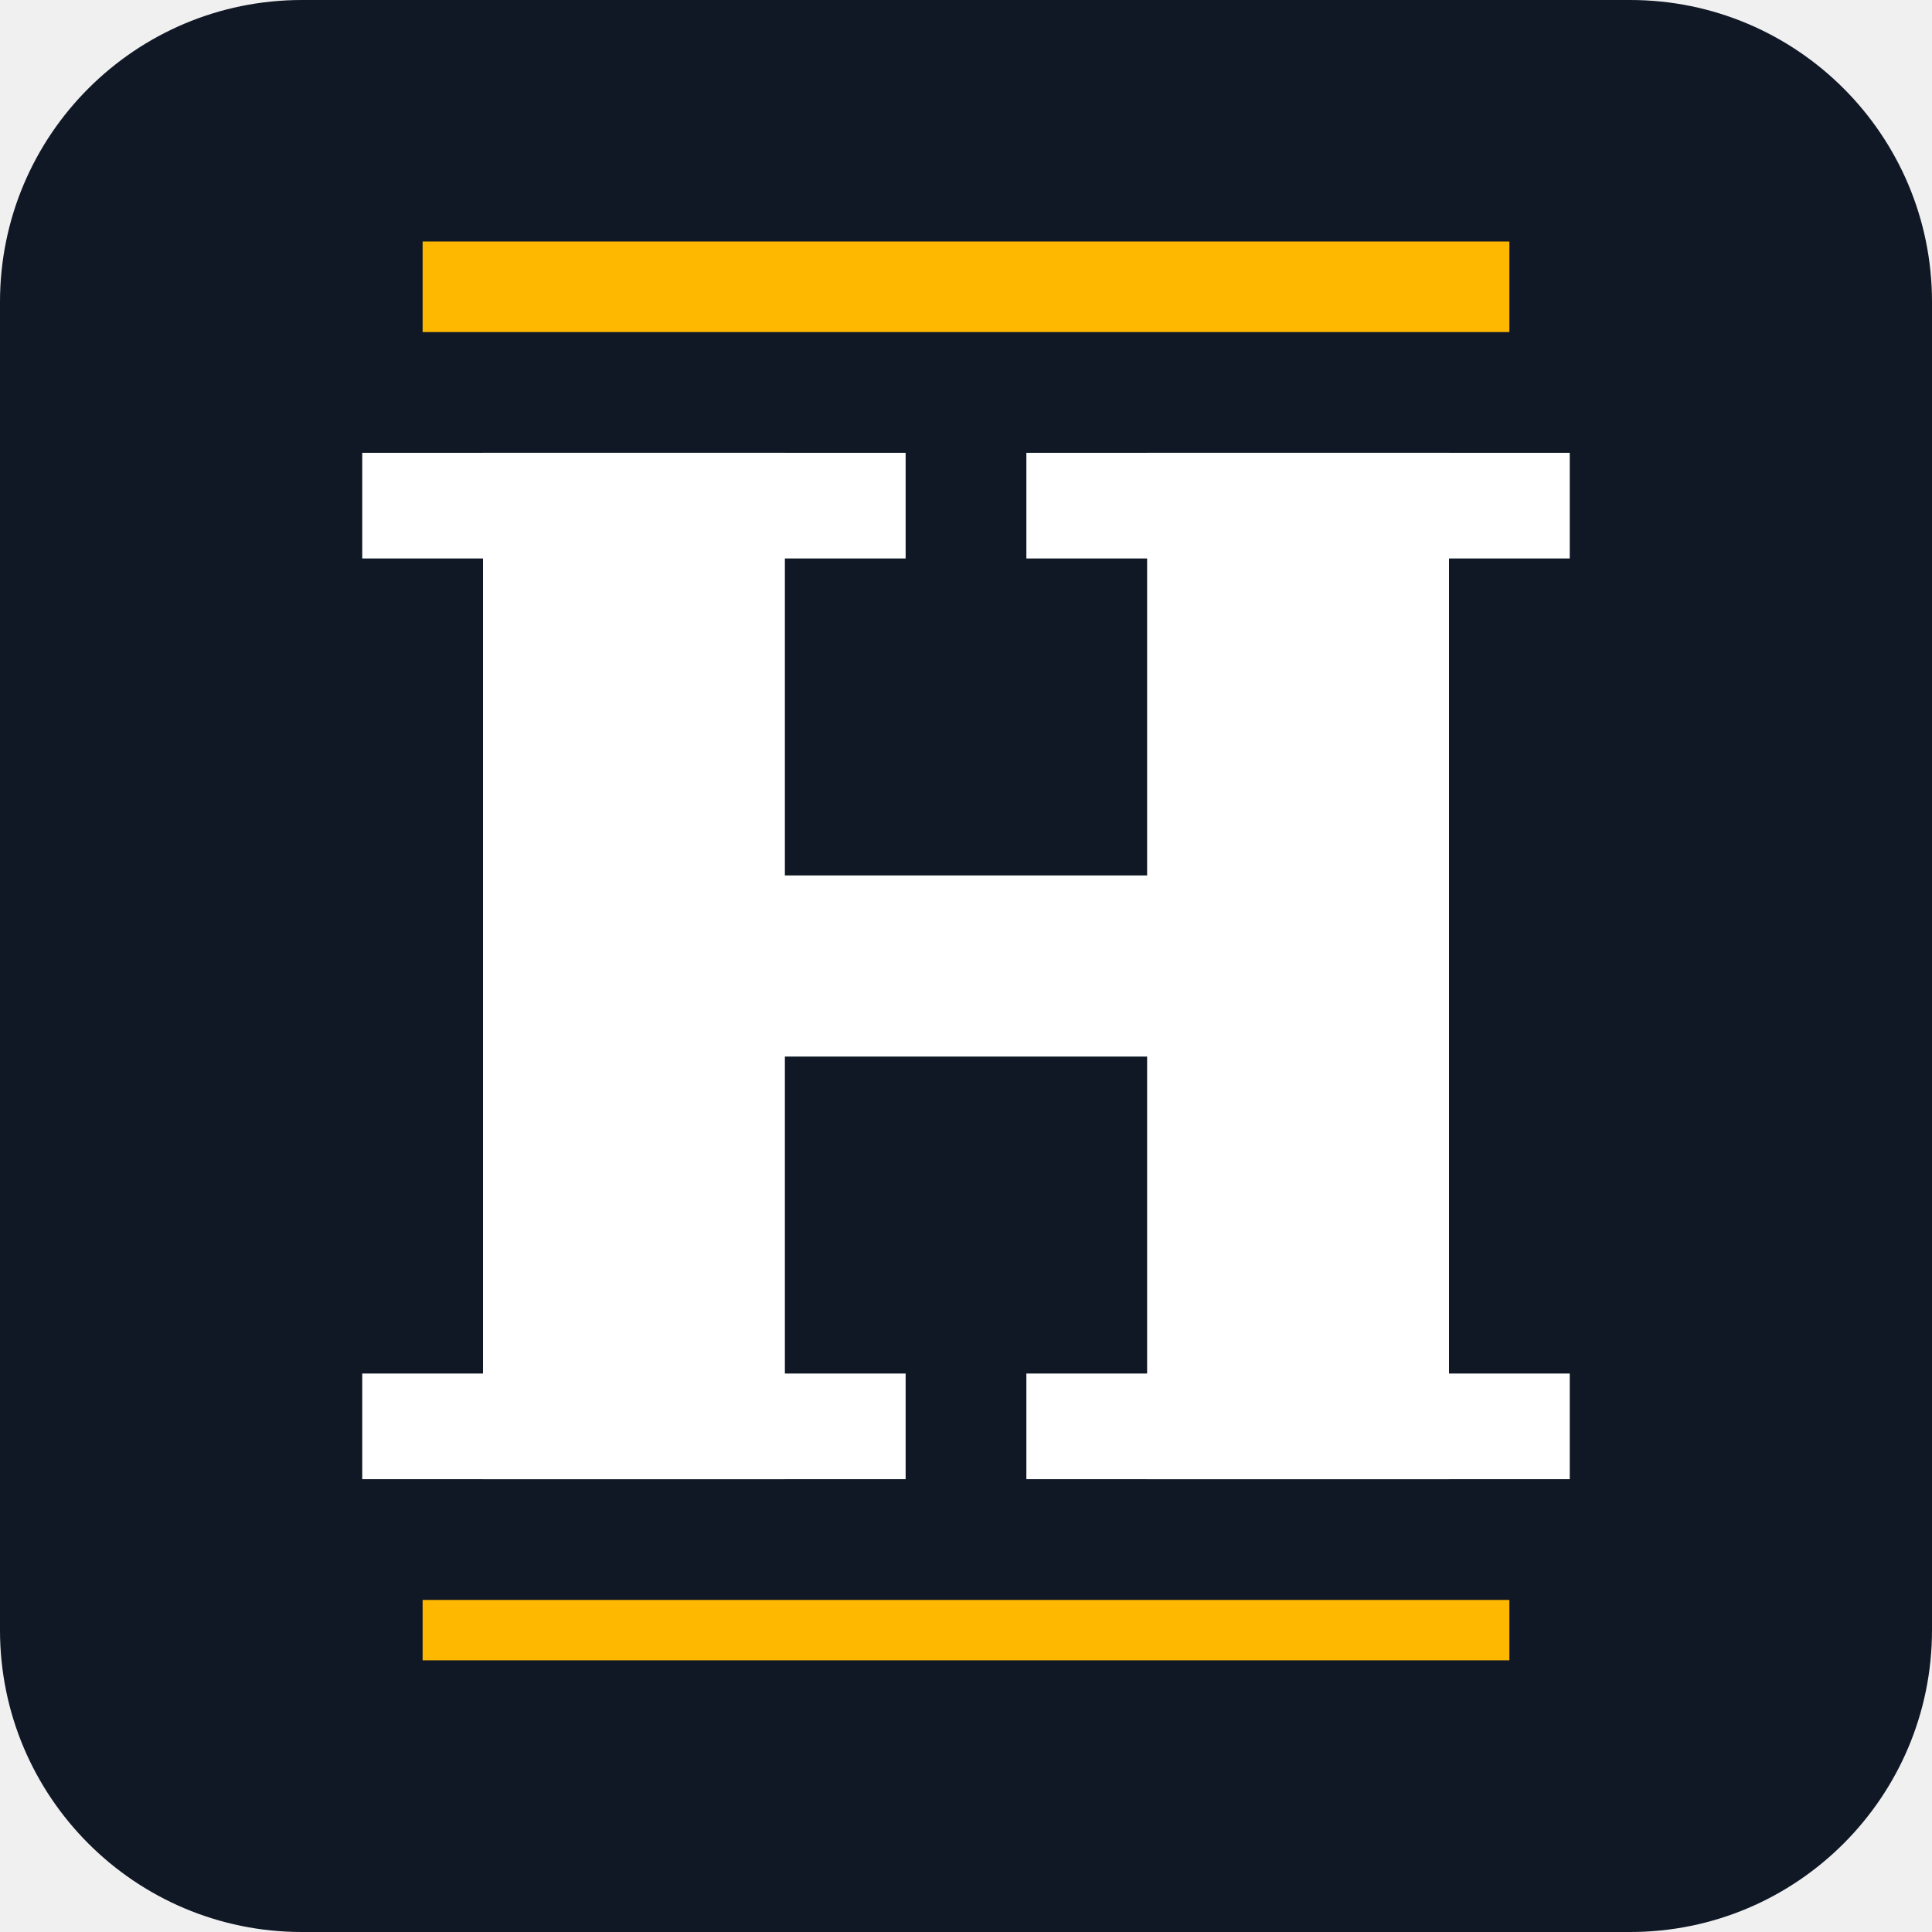
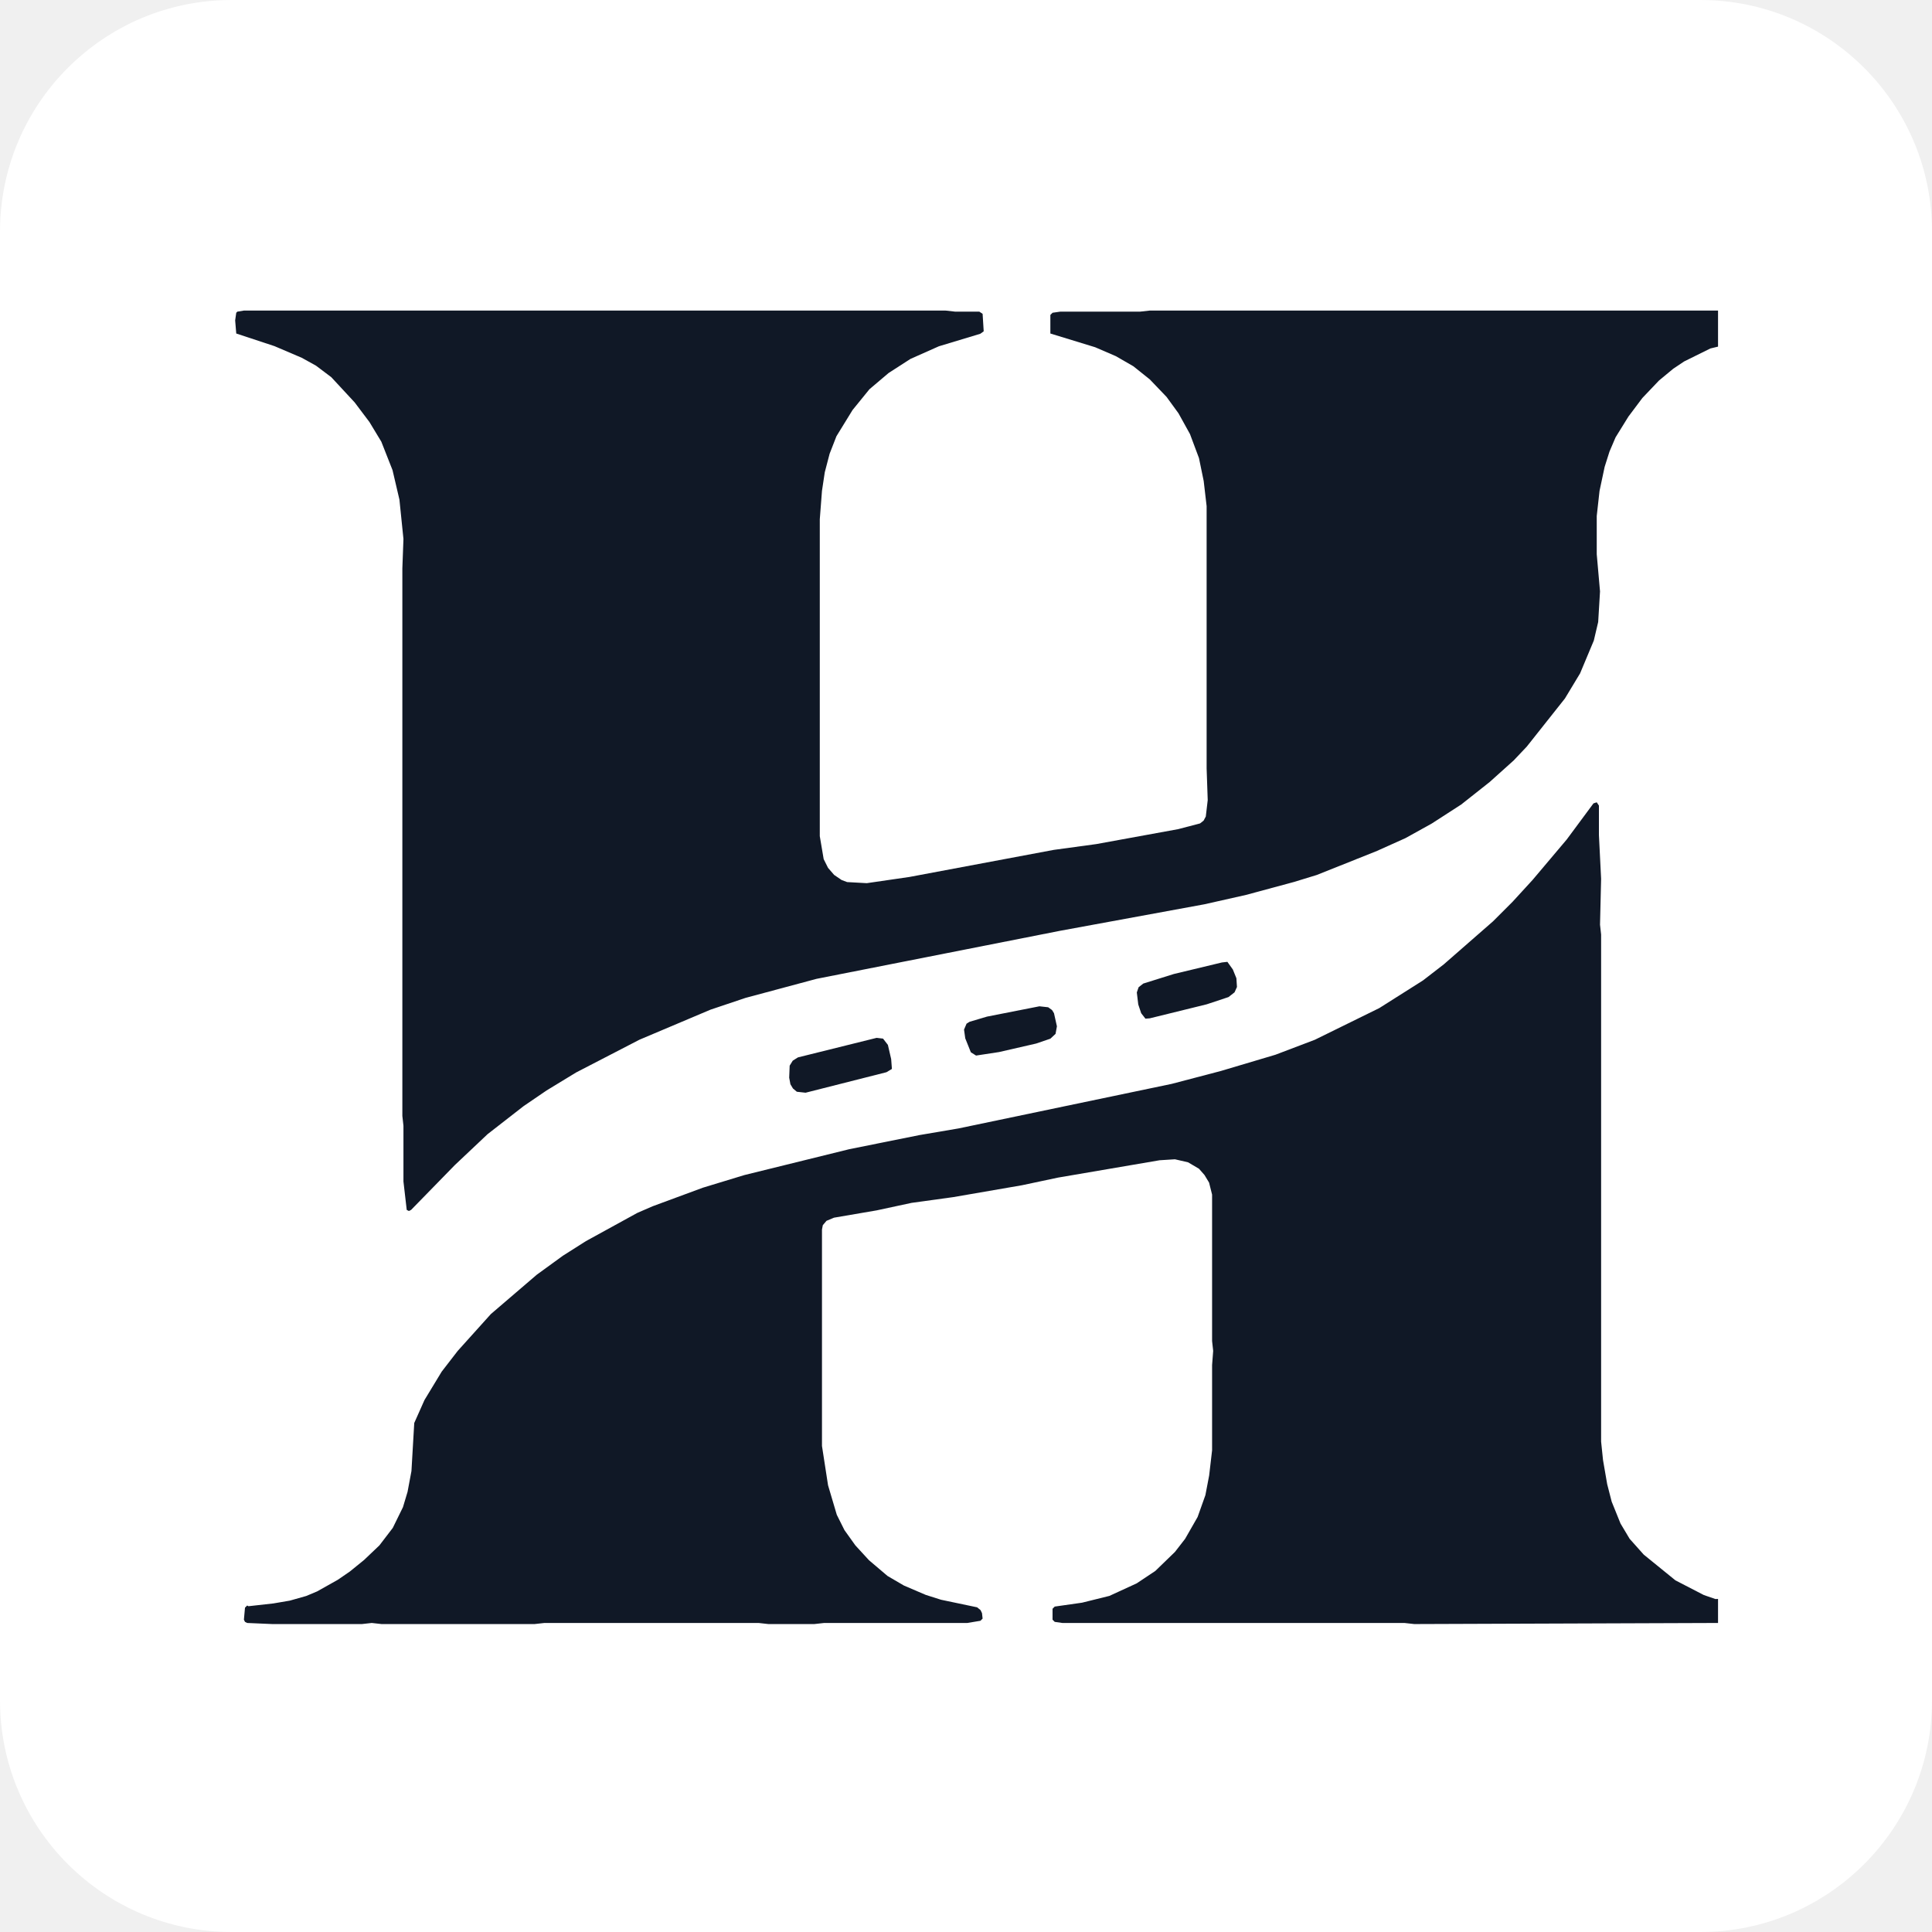
- <svg xmlns="http://www.w3.org/2000/svg" viewBox="0 0 64 64">
-   <rect width="64" height="64" rx="10" fill="#101826" />
-   <g fill="#FFFFFF">
-     <rect x="16" y="15" width="10" height="34" />
-     <rect x="38" y="15" width="10" height="34" />
-     <rect x="24" y="29" width="16" height="6" />
-     <rect x="12" y="15" width="18" height="3.5" />
-     <rect x="34" y="15" width="18" height="3.5" />
-     <rect x="12" y="45.5" width="18" height="3.5" />
-     <rect x="34" y="45.5" width="18" height="3.5" />
-   </g>
-   <rect x="14" y="8" width="36" height="3" fill="#FFB800" />
-   <rect x="14" y="53" width="36" height="2" fill="#FFB800" />
+ <svg xmlns="http://www.w3.org/2000/svg" viewBox="0 0 442 442">
+   <rect width="442" height="442" rx="53" fill="#FFFFFF" />
+   <path transform="translate(48.3,65.3)" fill="#101826" fill-rule="evenodd" d="M154.83,173.75 153.72,172.31 152.25,172.14 134.25,176.61 133.06,177.36 132.36,178.50 132.25,181.25 132.53,182.75 133.11,183.72 134.00,184.47 136.00,184.69 154.50,180.00 155.75,179.25 155.58,177.00ZM192.83,166.50 192.39,165.78 191.50,165.14 189.50,164.92 177.50,167.28 173.50,168.47 172.83,168.89 172.25,170.25 172.53,172.25 173.81,175.44 175.00,176.19 180.25,175.39 188.75,173.44 192.00,172.33 193.19,171.22 193.50,169.50ZM233.75,156.50 232.50,154.75 231.25,154.89 220.25,157.53 213.25,159.72 212.19,160.56 211.78,161.75 212.11,164.50 212.78,166.50 213.75,167.75 214.75,167.67 227.75,164.47 232.75,162.81 234.14,161.72 234.69,160.50 234.56,158.50ZM317.00,118.25 316.25,118.50 310.14,126.75 302.33,136.00 297.75,141.00 293.25,145.50 282.00,155.33 277.25,159.00 267.25,165.33 252.50,172.58 243.50,176.00 231.00,179.72 219.75,182.67 171.00,192.86 162.00,194.39 146.00,197.61 122.00,203.53 112.50,206.42 101.00,210.67 97.50,212.19 85.75,218.64 80.50,221.97 74.50,226.33 64.00,235.33 56.42,243.75 52.75,248.50 48.81,255.00 46.47,260.25 45.83,271.25 44.94,276.00 43.89,279.50 41.56,284.25 38.50,288.25 35.00,291.58 31.75,294.22 29.00,296.11 24.25,298.78 21.75,299.83 18.00,300.89 14.25,301.53 8.53,302.17 8.25,302.00 7.75,302.50 7.50,305.25 7.75,305.75 8.25,306.00 14.00,306.25 34.50,306.25 36.75,306.00 39.00,306.25 74.00,306.25 76.25,306.00 125.25,306.00 127.50,306.25 138.00,306.25 140.25,306.00 173.00,306.00 176.00,305.50 176.50,305.00 176.36,303.75 176.03,303.06 175.25,302.42 167.00,300.69 163.50,299.58 158.50,297.44 154.75,295.25 150.50,291.64 147.39,288.25 144.89,284.75 143.14,281.25 141.14,274.50 139.75,265.50 139.75,216.00 139.94,215.00 140.78,214.00 142.50,213.28 152.25,211.61 160.25,209.89 169.75,208.58 185.50,205.86 193.75,204.11 217.00,200.14 220.50,199.92 223.50,200.61 226.00,202.08 227.25,203.50 228.31,205.25 229.00,208.00 229.00,241.50 229.25,243.75 229.00,247.00 229.00,266.50 228.33,272.25 227.47,276.75 225.69,281.75 222.83,286.75 220.50,289.75 216.00,294.11 211.75,296.94 205.50,299.81 199.25,301.36 193.00,302.25 192.50,302.75 192.50,305.25 193.00,305.75 194.75,306.00 273.00,306.00 275.25,306.25 344.75,306.00 344.75,300.50 344.17,300.53 341.50,299.61 335.00,296.25 327.75,290.36 324.53,286.75 322.44,283.25 320.42,278.25 319.39,274.25 318.44,268.75 318.00,264.50 318.00,148.50 317.75,146.25 318.00,135.75 317.50,125.75 317.50,119.00ZM44.75,211.50 45.25,211.75 45.75,211.50 55.75,201.25 63.25,194.17 71.50,187.75 76.75,184.17 83.50,180.06 98.00,172.56 114.25,165.69 122.25,163.00 138.50,158.64 194.25,147.64 227.25,141.58 236.75,139.44 247.75,136.47 253.00,134.86 266.75,129.36 273.25,126.44 279.25,123.11 286.00,118.75 292.50,113.61 298.00,108.67 301.00,105.50 309.72,94.50 313.19,88.75 316.33,81.25 317.33,77.00 317.75,70.00 317.00,61.50 317.00,52.75 317.64,47.00 318.81,41.50 319.92,38.00 321.31,34.75 324.25,30.00 327.44,25.75 331.25,21.75 334.50,19.06 337.00,17.39 343.00,14.42 344.75,14.00 344.75,5.75 214.75,5.75 212.50,6.00 194.25,6.00 192.50,6.25 192.00,6.75 192.00,11.00 202.25,14.14 207.00,16.19 211.00,18.50 214.75,21.50 218.58,25.50 221.31,29.25 223.94,34.00 226.00,39.50 227.08,44.75 227.75,50.50 227.75,110.50 228.00,117.75 227.56,121.50 227.06,122.44 226.25,123.08 221.25,124.39 202.50,127.81 192.75,129.14 159.75,135.33 150.00,136.75 145.50,136.50 144.25,136.03 142.53,134.86 141.14,133.25 140.14,131.25 139.25,126.00 139.25,53.50 139.75,47.00 140.39,42.75 141.50,38.50 143.06,34.50 146.75,28.50 150.61,23.75 155.00,20.03 160.00,16.81 166.50,13.92 175.97,11.06 176.75,10.50 176.50,6.50 175.75,6.00 170.25,6.00 168.00,5.75 7.50,5.75 6.00,6.00 5.75,6.25 5.50,8.00 5.75,11.00 14.50,13.89 20.75,16.56 24.00,18.36 27.50,21.00 32.83,26.75 36.22,31.25 38.94,35.75 41.50,42.25 43.08,49.00 44.00,58.00 43.75,64.75 43.75,190.00 44.00,192.25 44.00,205.00Z" />
</svg>
